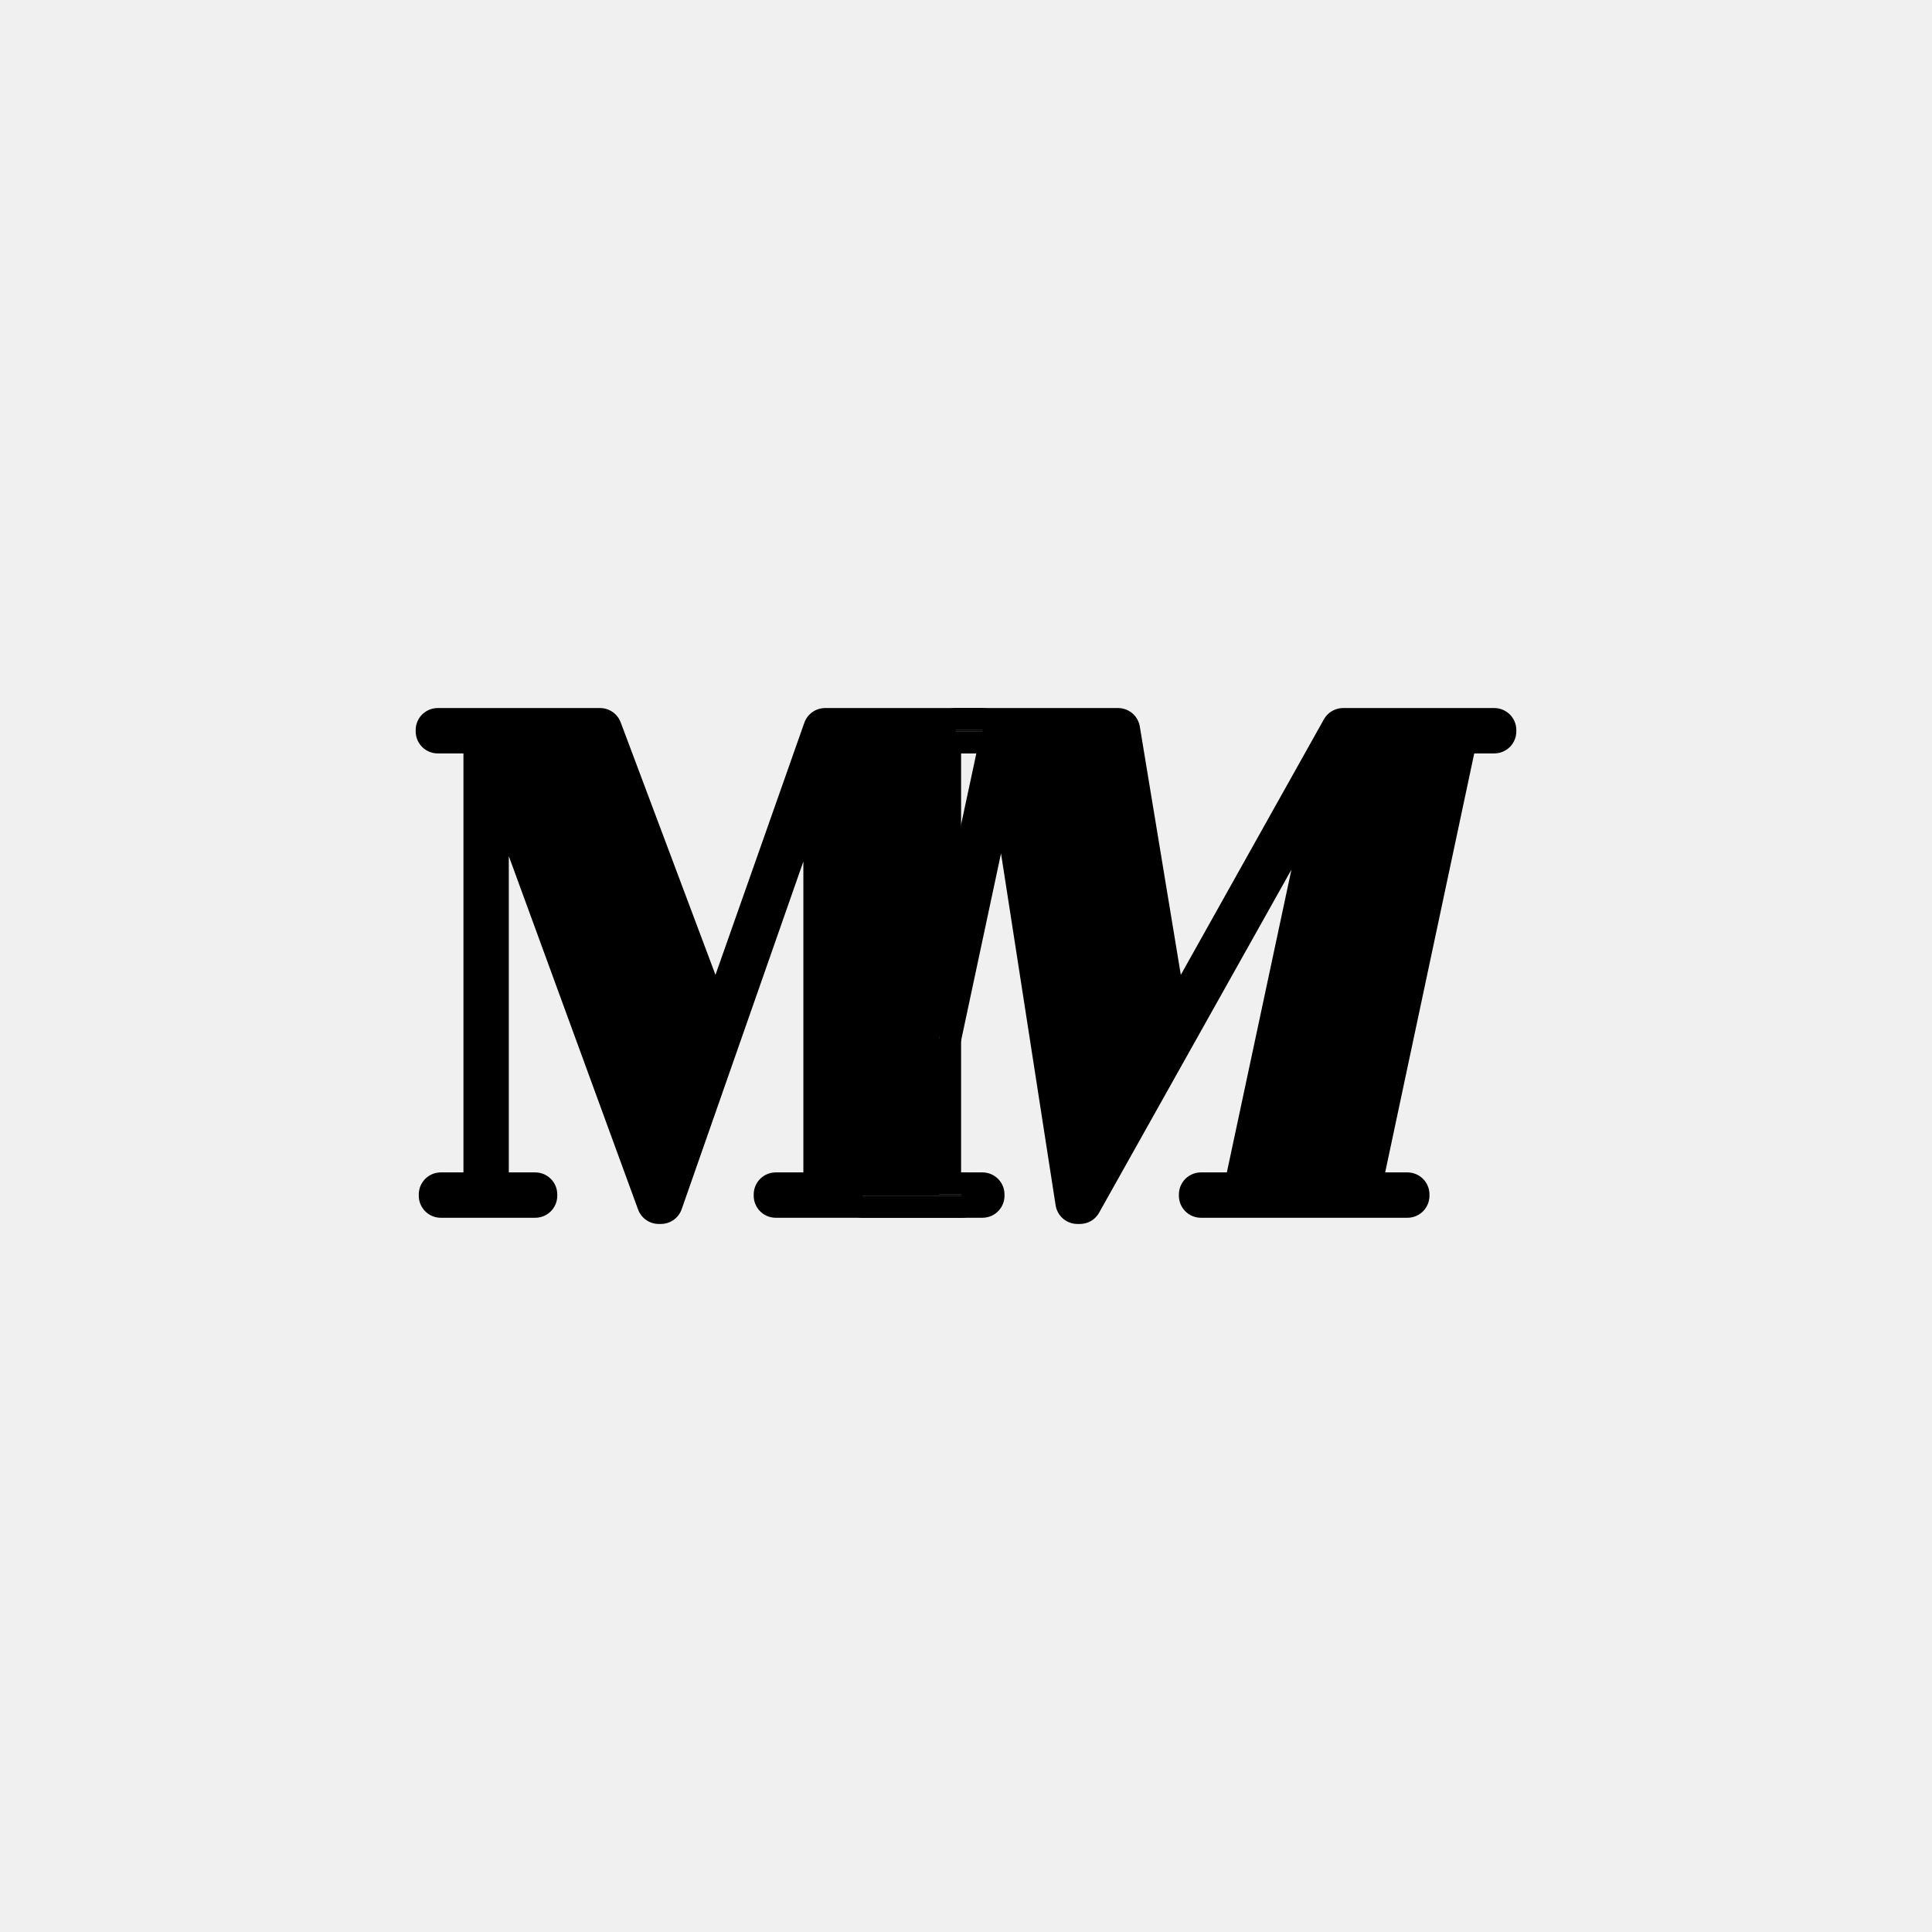
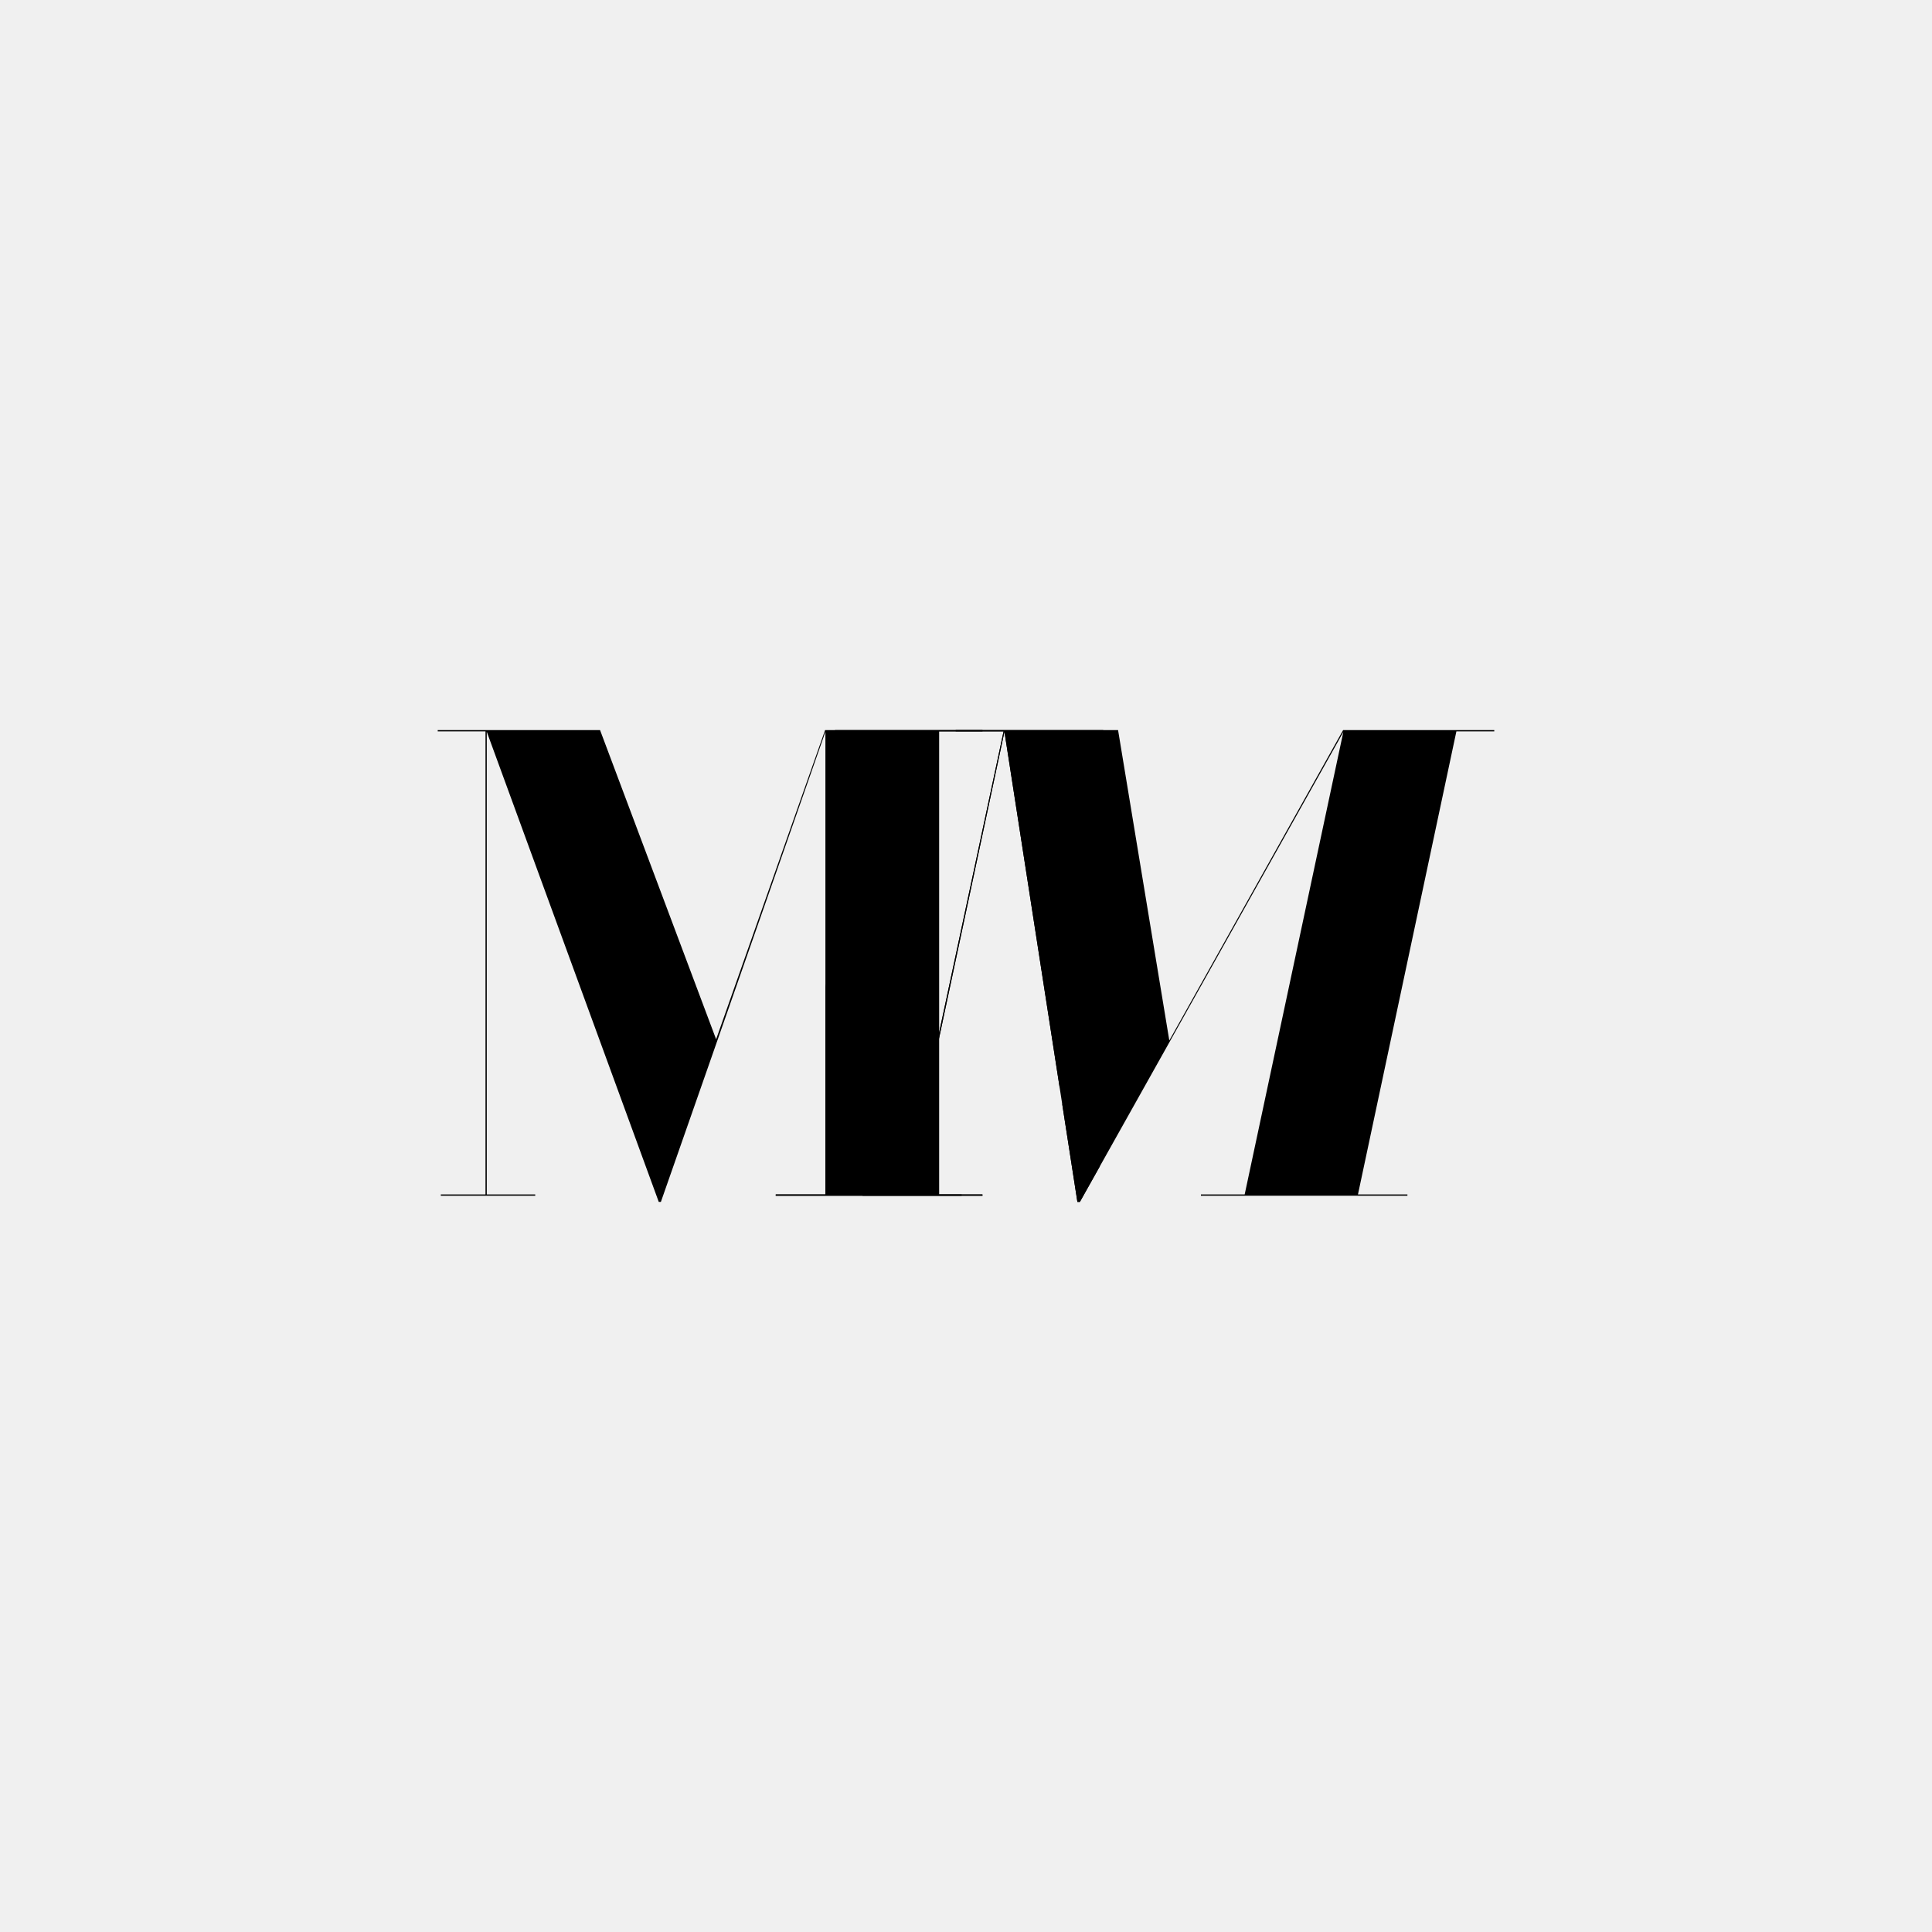
<svg xmlns="http://www.w3.org/2000/svg" viewBox="0 0 256 256" width="256" height="256">
  <defs>
    <clipPath id="cu">
      <path d="M87.29 159.26L64.42 96.74L79.51 96.74L94.89 137.71L109.33 96.74L109.45 96.74L87.57 159.26ZM64.5 96.74L64.5 158.27L70.92 158.27L70.92 158.44L58.41 158.44L58.41 158.27L64.33 158.27L64.33 96.91L58 96.91L58 96.74ZM130.18 96.74L130.18 96.91L124.43 96.91L124.43 158.27L130.18 158.27L130.18 158.44L102.79 158.44L102.79 158.27L109.37 158.27L109.37 96.74Z" />
    </clipPath>
    <clipPath id="ci">
      <path d="M142.76 159.26L133.06 96.74L148.15 96.74L154.94 137.87L177.97 96.74L178.14 96.74L143.09 159.26ZM114.3 158.44L114.3 158.27L127.42 158.27L127.42 158.44ZM119.81 158.44L132.98 96.91L126.64 96.91L126.64 96.74L133.14 96.74L119.98 158.44ZM159.13 158.44L159.13 158.27L186.49 158.27L186.49 158.44ZM164.89 158.44L178.05 96.74L198 96.74L198 96.91L192.98 96.91L179.9 158.44Z" />
    </clipPath>
    <mask id="x" maskUnits="userSpaceOnUse" x="0" y="0" width="256" height="256">
      <rect x="0" y="0" width="256" height="256" fill="#FFFFFF" />
      <path d="M142.76 159.26L133.06 96.74L148.15 96.74L154.94 137.87L177.97 96.74L178.14 96.74L143.09 159.26ZM114.3 158.44L114.3 158.27L127.42 158.27L127.42 158.44ZM119.81 158.44L132.98 96.91L126.64 96.91L126.64 96.74L133.14 96.74L119.98 158.44ZM159.13 158.44L159.13 158.27L186.49 158.27L186.49 158.44ZM164.89 158.44L178.05 96.74L198 96.74L198 96.91L192.98 96.91L179.9 158.44Z" fill="#000000" clip-path="url(#cu)" />
    </mask>
  </defs>
  <g mask="url(#x)">
-     <path d="M87.29 159.26L64.42 96.74L79.51 96.74L94.89 137.71L109.33 96.74L109.45 96.74L87.57 159.26ZM64.5 96.74L64.5 158.27L70.92 158.27L70.92 158.44L58.41 158.44L58.41 158.27L64.33 158.27L64.33 96.91L58 96.91L58 96.74ZM130.18 96.74L130.18 96.91L124.43 96.91L124.43 158.27L130.18 158.27L130.18 158.44L102.79 158.44L102.79 158.27L109.37 158.27L109.37 96.74Z" fill="#000000" stroke="#000000" stroke-width="5.84" stroke-linejoin="round" />
-     <path d="M142.76 159.26L133.06 96.74L148.15 96.74L154.94 137.87L177.97 96.74L178.14 96.74L143.09 159.26ZM114.3 158.44L114.3 158.27L127.42 158.27L127.42 158.44ZM119.81 158.44L132.98 96.91L126.64 96.91L126.64 96.74L133.14 96.74L119.98 158.44ZM159.13 158.44L159.13 158.27L186.49 158.27L186.49 158.44ZM164.89 158.44L178.05 96.74L198 96.74L198 96.91L192.98 96.91L179.9 158.44Z" fill="#000000" stroke="#000000" stroke-width="5.84" stroke-linejoin="round" />
+     <path d="M87.29 159.26L64.42 96.74L79.51 96.74L94.89 137.71L109.33 96.74L109.45 96.74L87.57 159.26ZM64.5 96.74L64.5 158.27L70.92 158.27L70.92 158.44L58.41 158.44L58.41 158.27L64.33 158.27L64.33 96.91L58 96.91L58 96.74ZM130.18 96.74L130.18 96.91L124.43 96.91L124.43 158.27L130.18 158.27L130.18 158.44L102.79 158.44L102.79 158.27L109.37 158.27L109.37 96.74Z" fill="#000000" stroke="none" />
+     <path d="M142.76 159.26L133.06 96.74L148.15 96.74L154.94 137.87L177.97 96.74L178.14 96.74L143.09 159.26ZM114.3 158.44L114.3 158.27L127.42 158.27L127.42 158.44ZM119.81 158.44L132.98 96.91L126.64 96.91L126.64 96.74L133.14 96.74L119.98 158.44ZM159.13 158.44L159.13 158.27L186.49 158.27L186.49 158.44ZM164.89 158.44L178.05 96.74L198 96.74L198 96.91L192.98 96.91L179.9 158.44Z" fill="#000000" stroke="none" />
  </g>
  <g clip-path="url(#ci)">
    <path d="M87.29 159.26L64.42 96.74L79.51 96.74L94.89 137.71L109.33 96.74L109.45 96.74L87.57 159.26ZM64.5 96.74L64.5 158.27L70.92 158.27L70.92 158.44L58.41 158.44L58.41 158.27L64.33 158.27L64.33 96.91L58 96.91L58 96.74ZM130.18 96.74L130.18 96.91L124.43 96.91L124.43 158.27L130.18 158.27L130.18 158.44L102.79 158.44L102.79 158.27L109.37 158.27L109.37 96.74Z" fill="none" stroke="#000000" stroke-width="32" stroke-linejoin="round" />
  </g>
  <g clip-path="url(#cu)">
    <path d="M142.76 159.26L133.06 96.74L148.15 96.74L154.94 137.87L177.97 96.74L178.14 96.74L143.09 159.26ZM114.3 158.44L114.3 158.27L127.42 158.27L127.42 158.44ZM119.81 158.44L132.98 96.91L126.64 96.91L126.64 96.74L133.14 96.74L119.98 158.44ZM159.13 158.44L159.13 158.27L186.49 158.27L186.49 158.44ZM164.89 158.44L178.05 96.74L198 96.74L198 96.91L192.98 96.91L179.9 158.44Z" fill="none" stroke="#000000" stroke-width="32" stroke-linejoin="round" />
  </g>
</svg>
